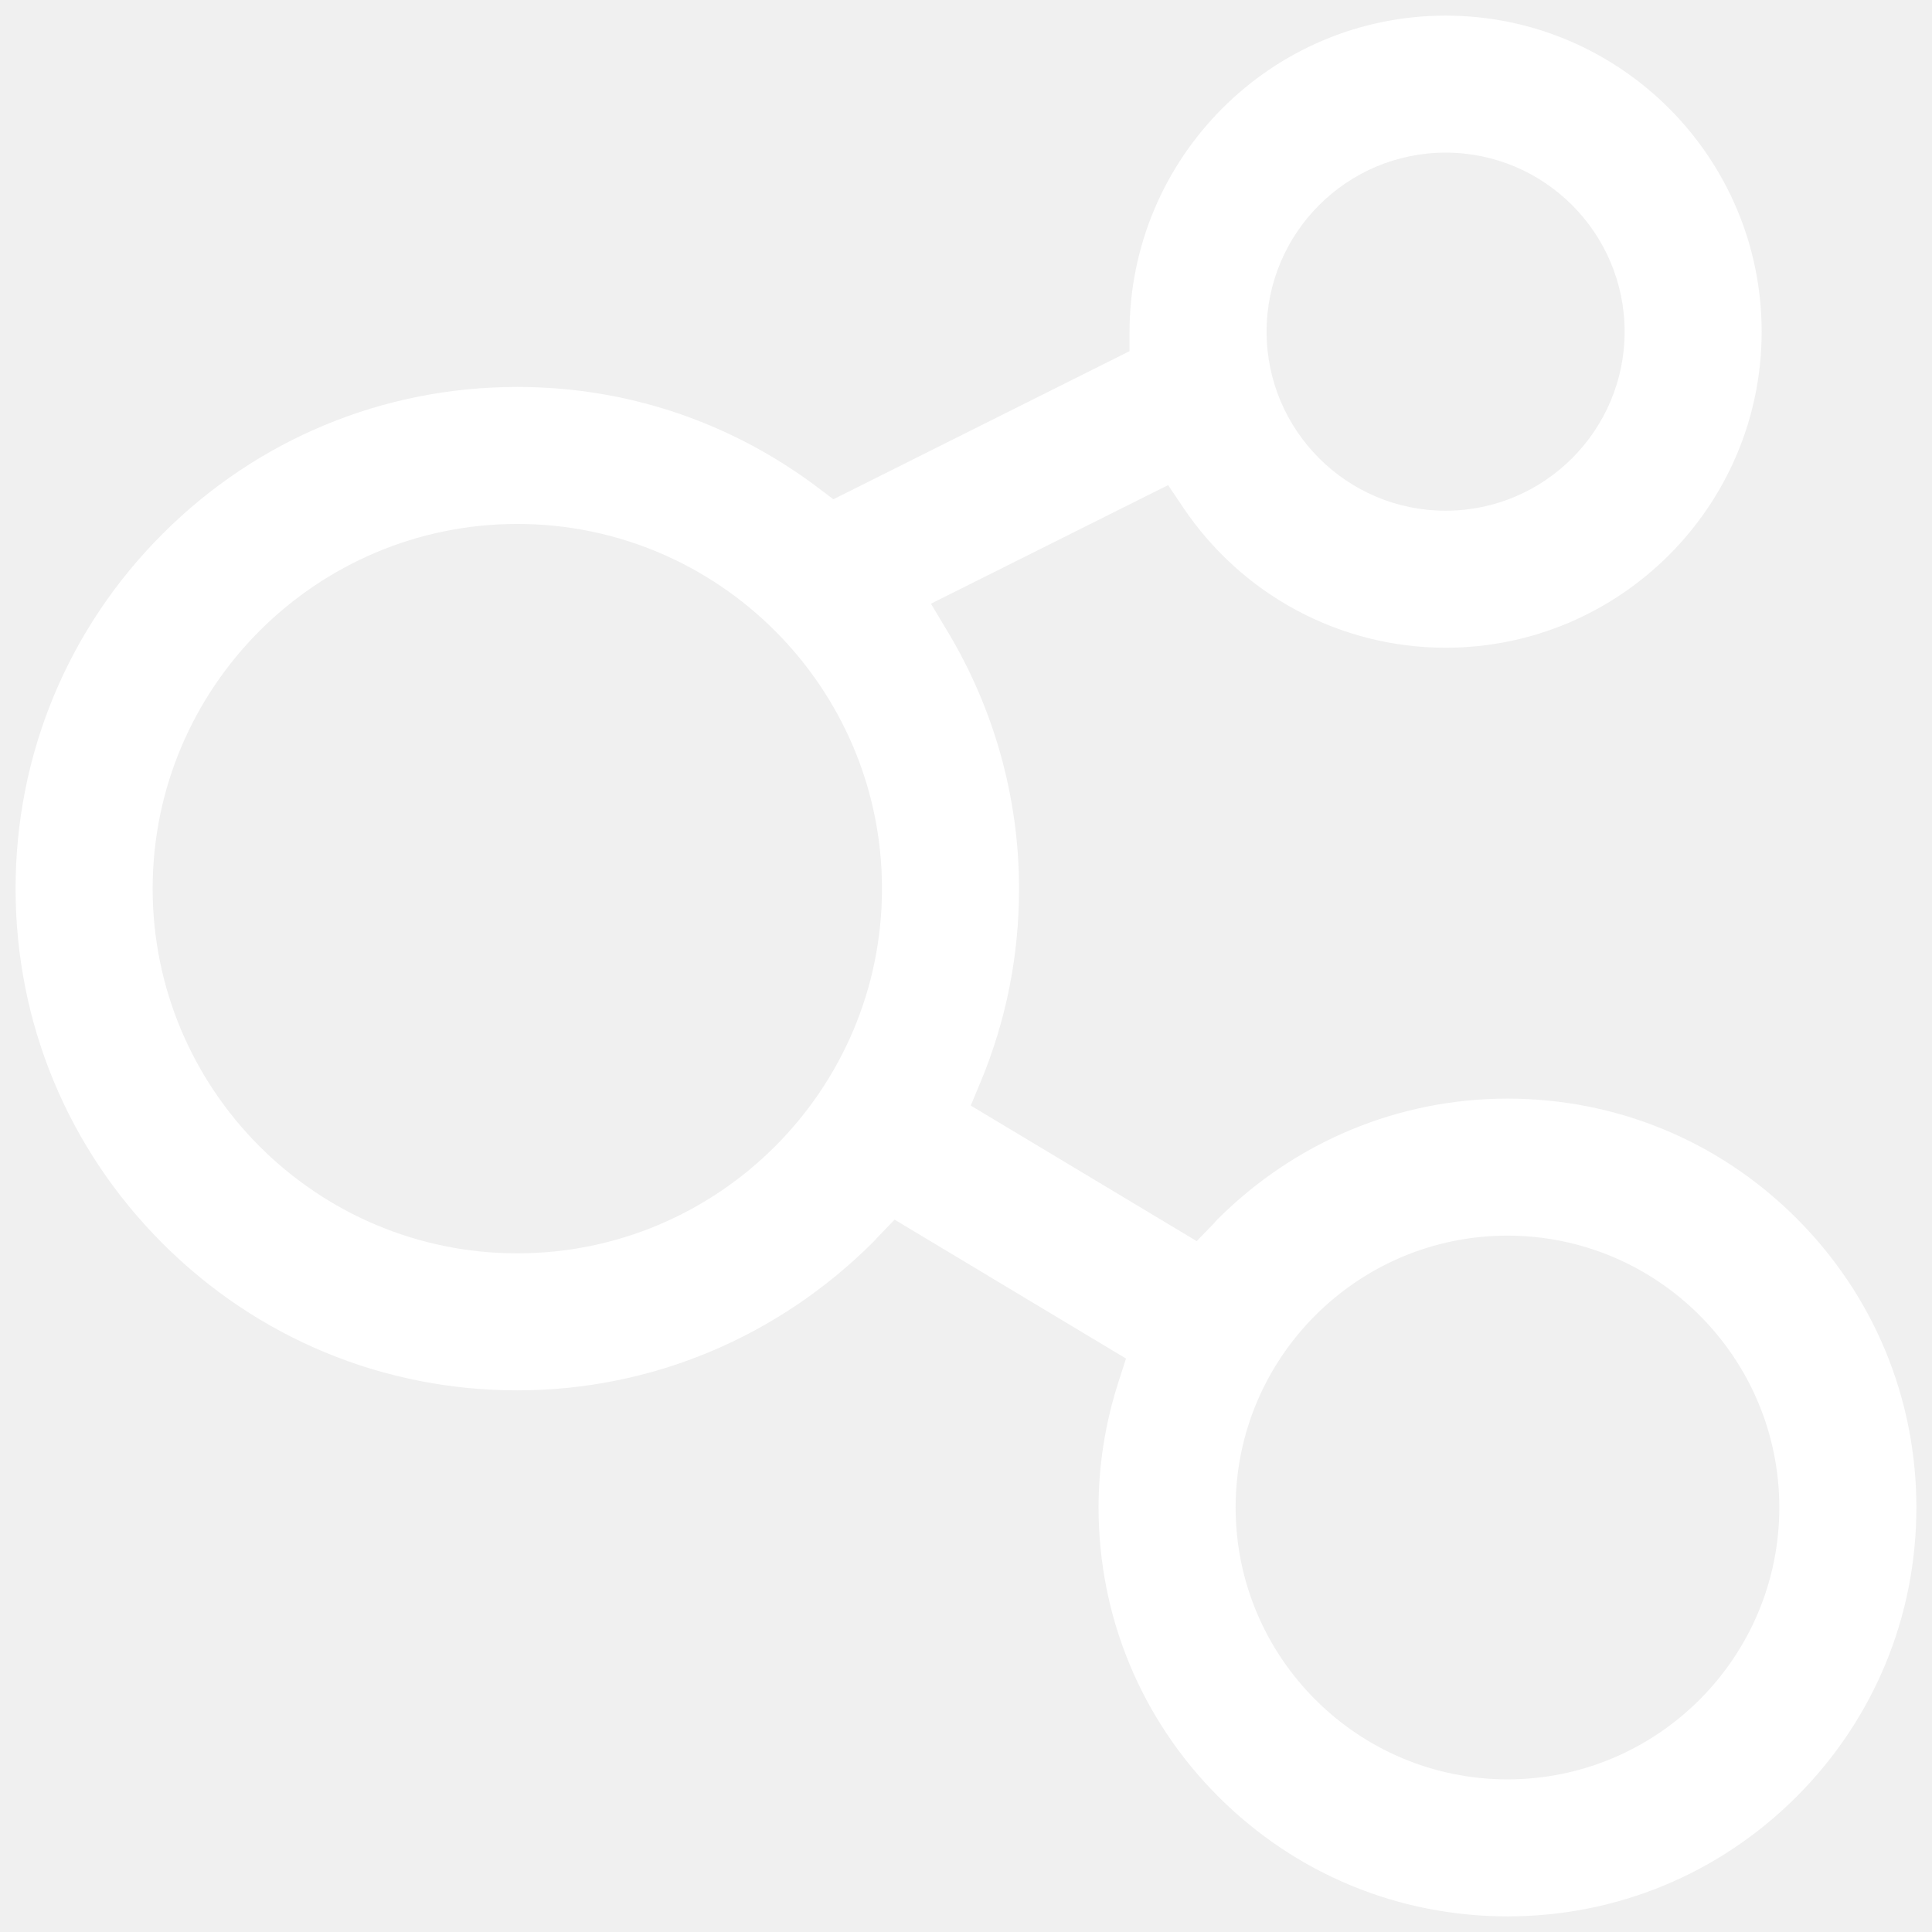
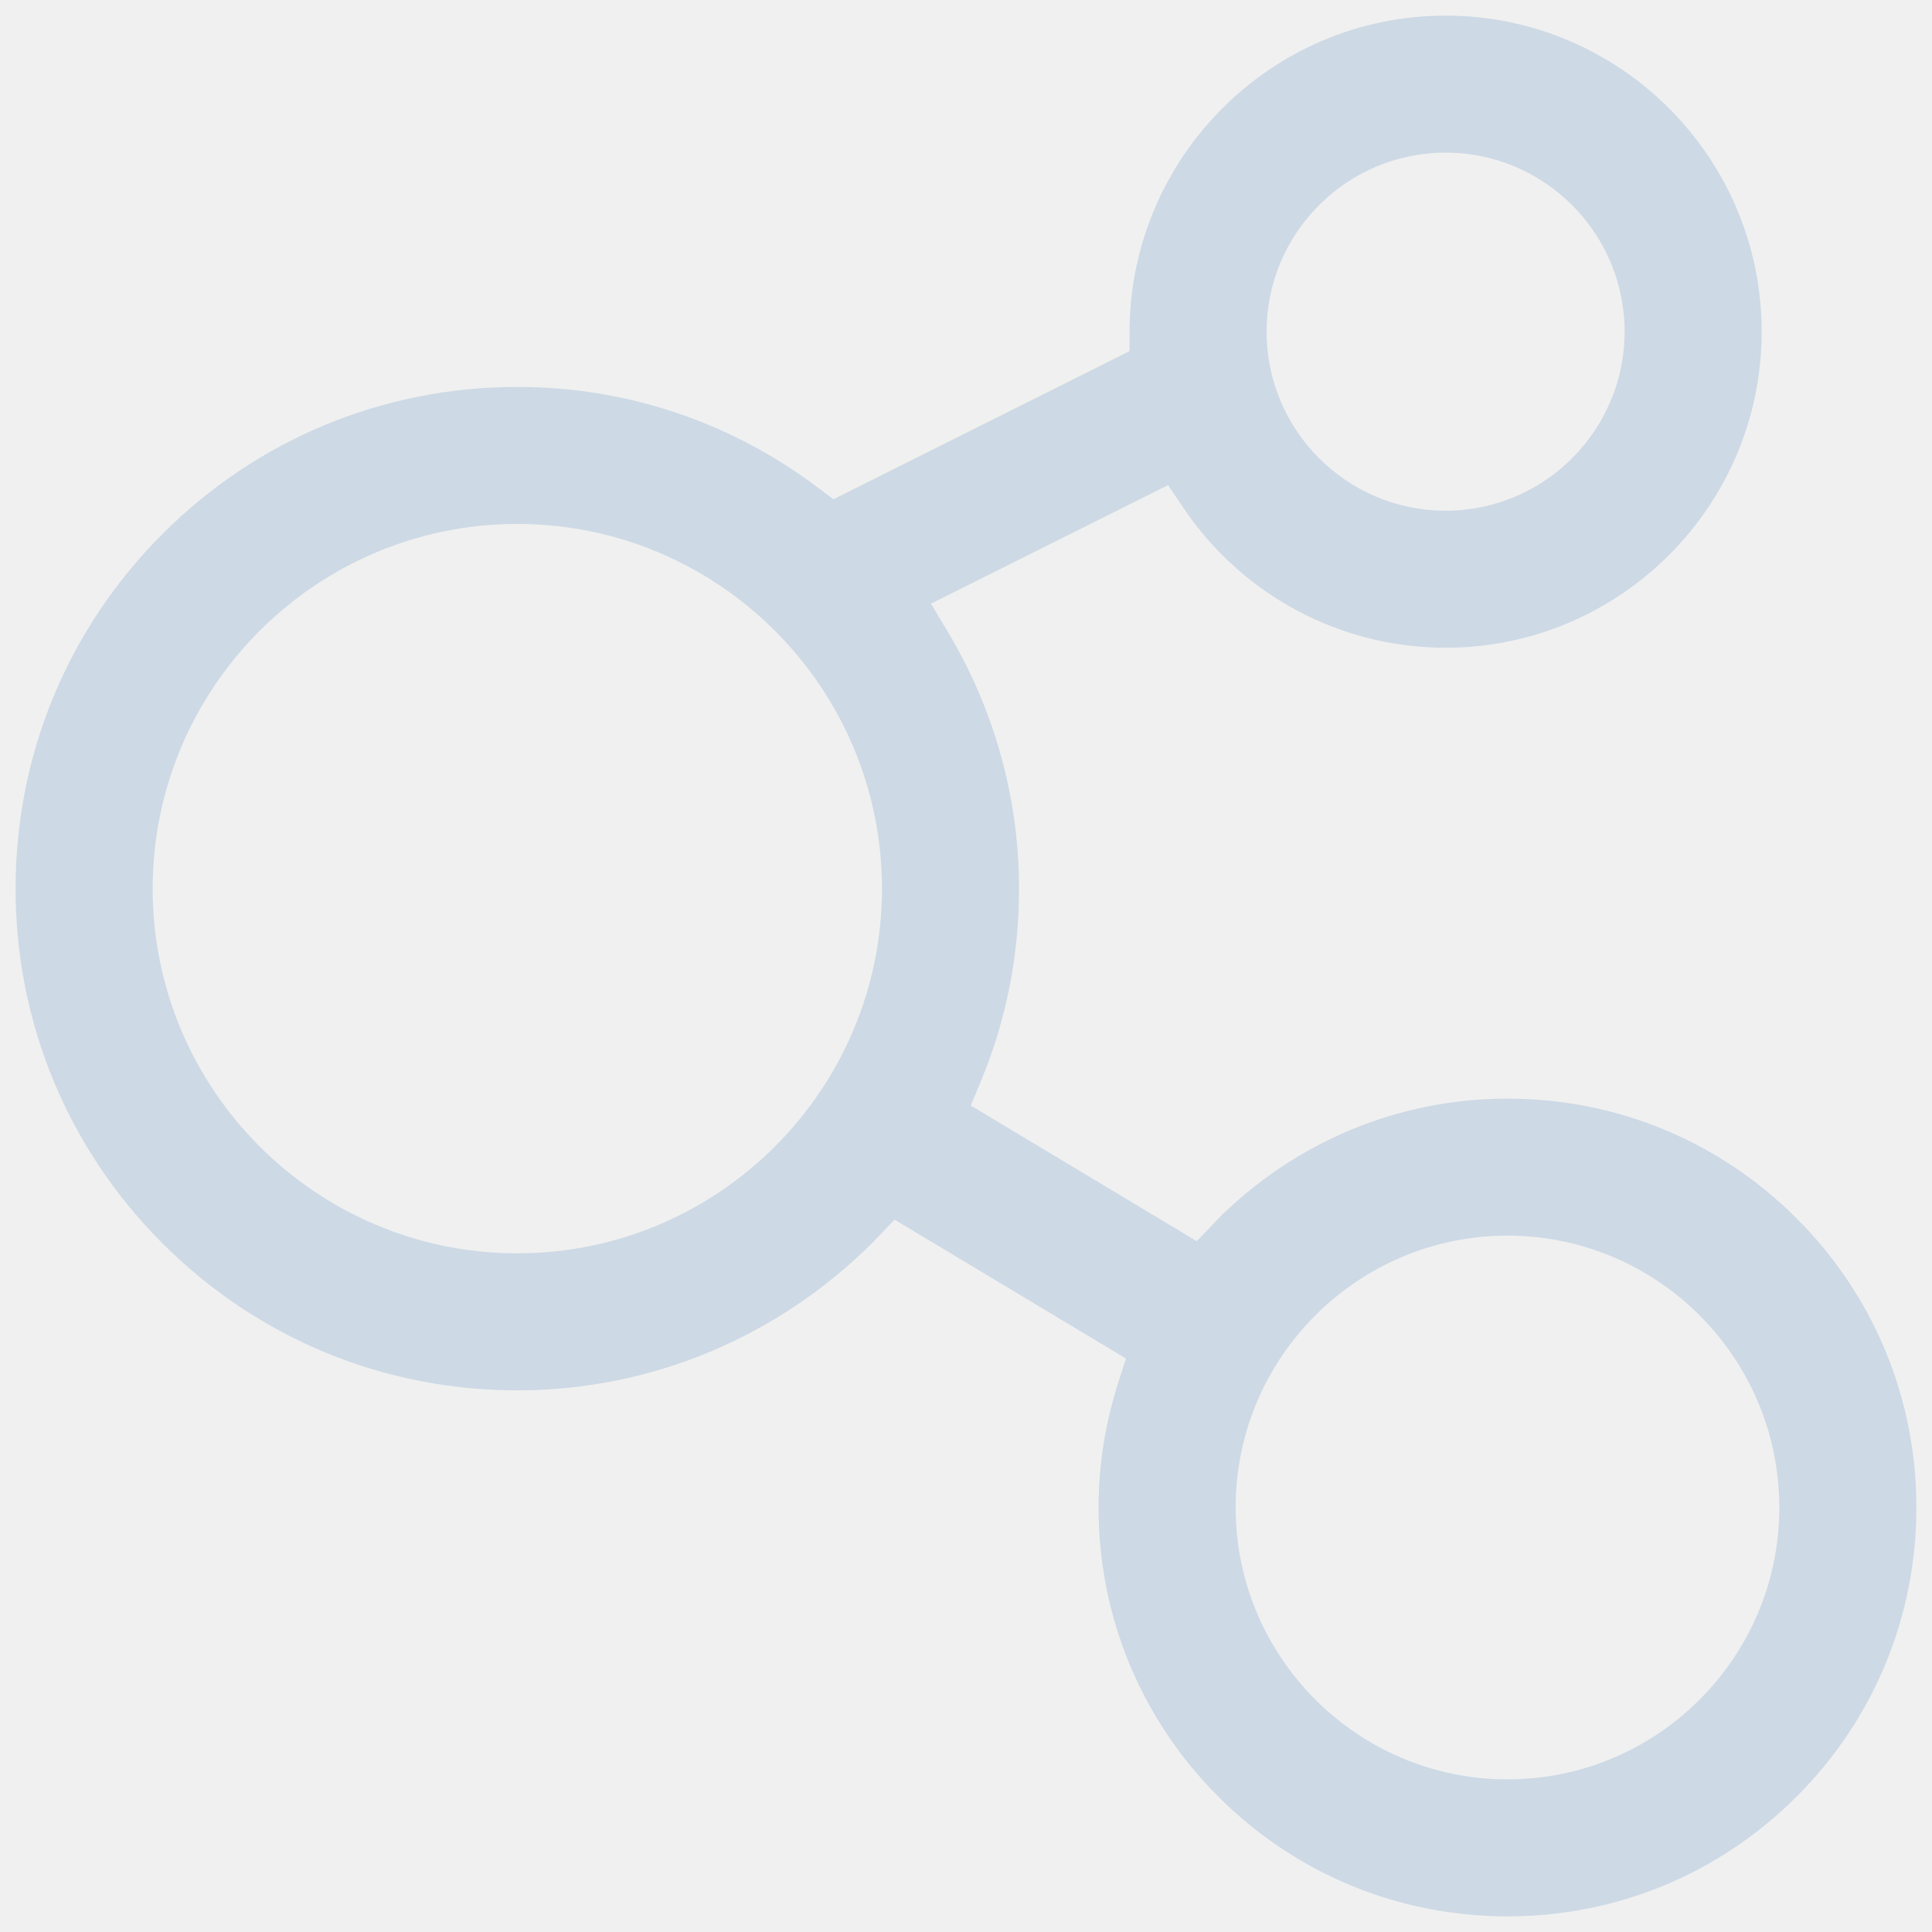
<svg xmlns="http://www.w3.org/2000/svg" t="1611538750571" class="icon" viewBox="0 0 1024 1024" version="1.1" p-id="24489" width="70" height="70">
  <defs>
    <style type="text/css" />
  </defs>
-   <path d="M1015.725 799.007c0 57.881-22.555 112.311-63.507 153.252-40.915 40.921-95.329 63.459-153.216 63.459s-112.305-22.539-153.237-63.459c-40.948-40.942-63.502-95.371-63.502-153.252 0-22.496 3.569-44.95 10.613-66.752l3.927-12.215-122.646-73.602-8.934 9.255-1.934 2.138c-50.791 50.902-118.045 79.084-189.108 79.084-71.032 0-137.805-27.658-188.017-77.876-50.234-50.25-77.903-117.023-77.903-188.039s27.669-137.788 77.903-188.028c50.219-50.229 116.992-77.887 188.018-77.887 57.952 0 113.117 18.499 159.537 53.51l7.967 6.039 156.999-78.519v-9.993c0-92.55 75.146-167.841 167.514-167.841s167.514 75.152 167.514 167.52-75.146 167.509-167.514 167.509c-55.844 0-107.865-27.819-139.151-74.414l-7.93-11.777-125.706 62.85 8.961 14.94c24.687 41.22 37.742 88.276 37.742 136.089 0 35.406-6.808 69.765-20.236 102.103l-5.349 12.867 119.753 71.871 8.923-9.245 1.859-2.084c41.253-41.294 96.029-64.219 153.937-64.219 57.887 0 112.301 22.539 153.216 63.459 40.953 40.944 63.507 95.372 63.507 153.253zM654.908 799.007c0 79.448 64.641 144.094 144.094 144.094 79.442 0 144.072-64.646 144.072-144.094s-64.63-144.094-144.072-144.094c-79.453 0-144.094 64.646-144.094 144.094zM671.318 175.801c0 52.324 42.561 94.89 94.88 94.89s94.885-42.566 94.885-94.89-42.566-94.901-94.885-94.901c-52.319 0-94.88 42.578-94.88 94.901zM80.911 470.999c0 106.582 86.699 193.297 193.27 193.297 106.582 0 193.286-86.715 193.286-193.297s-86.704-193.298-193.286-193.297c-106.571 0-193.27 86.715-193.27 193.297z" p-id="24490" fill="#ffffff" />
+   <path d="M1015.725 799.007c0 57.881-22.555 112.311-63.507 153.252-40.915 40.921-95.329 63.459-153.216 63.459s-112.305-22.539-153.237-63.459c-40.948-40.942-63.502-95.371-63.502-153.252 0-22.496 3.569-44.95 10.613-66.752l3.927-12.215-122.646-73.602-8.934 9.255-1.934 2.138c-50.791 50.902-118.045 79.084-189.108 79.084-71.032 0-137.805-27.658-188.017-77.876-50.234-50.25-77.903-117.023-77.903-188.039s27.669-137.788 77.903-188.028c50.219-50.229 116.992-77.887 188.018-77.887 57.952 0 113.117 18.499 159.537 53.51l7.967 6.039 156.999-78.519v-9.993c0-92.55 75.146-167.841 167.514-167.841s167.514 75.152 167.514 167.52-75.146 167.509-167.514 167.509c-55.844 0-107.865-27.819-139.151-74.414l-7.93-11.777-125.706 62.85 8.961 14.94c24.687 41.22 37.742 88.276 37.742 136.089 0 35.406-6.808 69.765-20.236 102.103l-5.349 12.867 119.753 71.871 8.923-9.245 1.859-2.084c41.253-41.294 96.029-64.219 153.937-64.219 57.887 0 112.301 22.539 153.216 63.459 40.953 40.944 63.507 95.372 63.507 153.253zM654.908 799.007c0 79.448 64.641 144.094 144.094 144.094 79.442 0 144.072-64.646 144.072-144.094s-64.63-144.094-144.072-144.094c-79.453 0-144.094 64.646-144.094 144.094zM671.318 175.801c0 52.324 42.561 94.89 94.88 94.89s94.885-42.566 94.885-94.89-42.566-94.901-94.885-94.901c-52.319 0-94.88 42.578-94.88 94.901zM80.911 470.999c0 106.582 86.699 193.297 193.27 193.297 106.582 0 193.286-86.715 193.286-193.297s-86.704-193.298-193.286-193.297c-106.571 0-193.27 86.715-193.27 193.297z" p-id="24490" fill="#cdd9e5" />
</svg>
